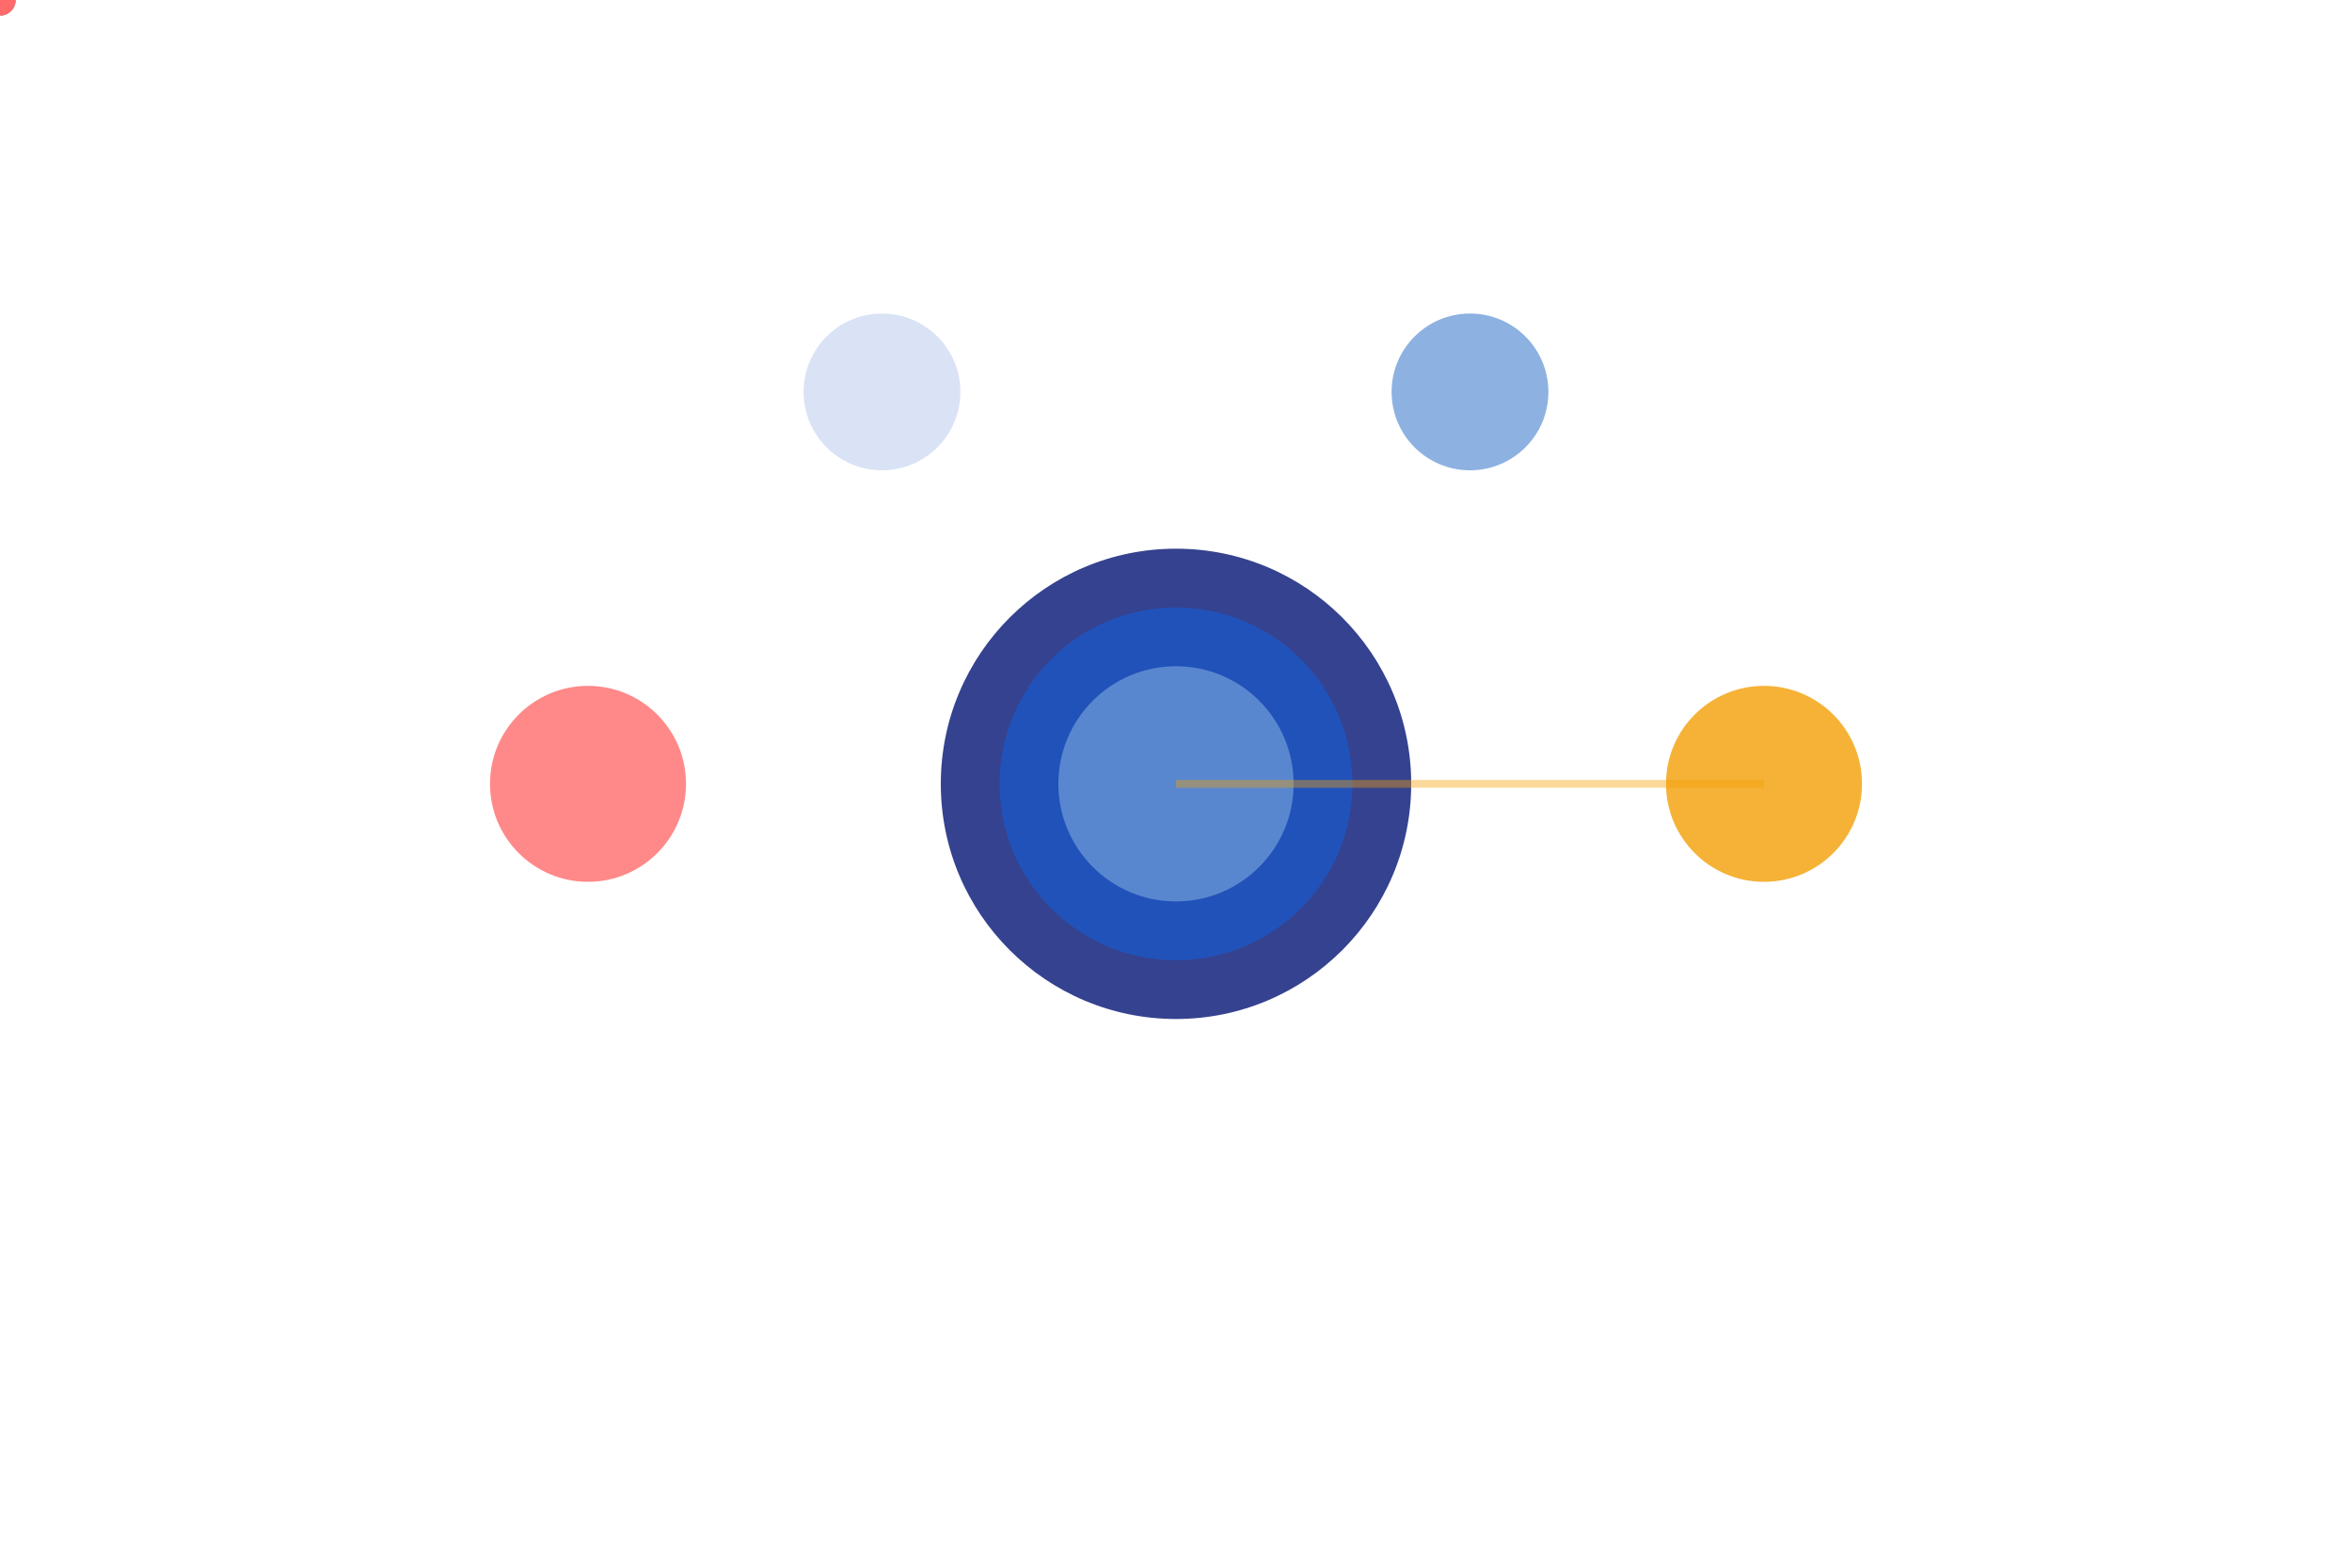
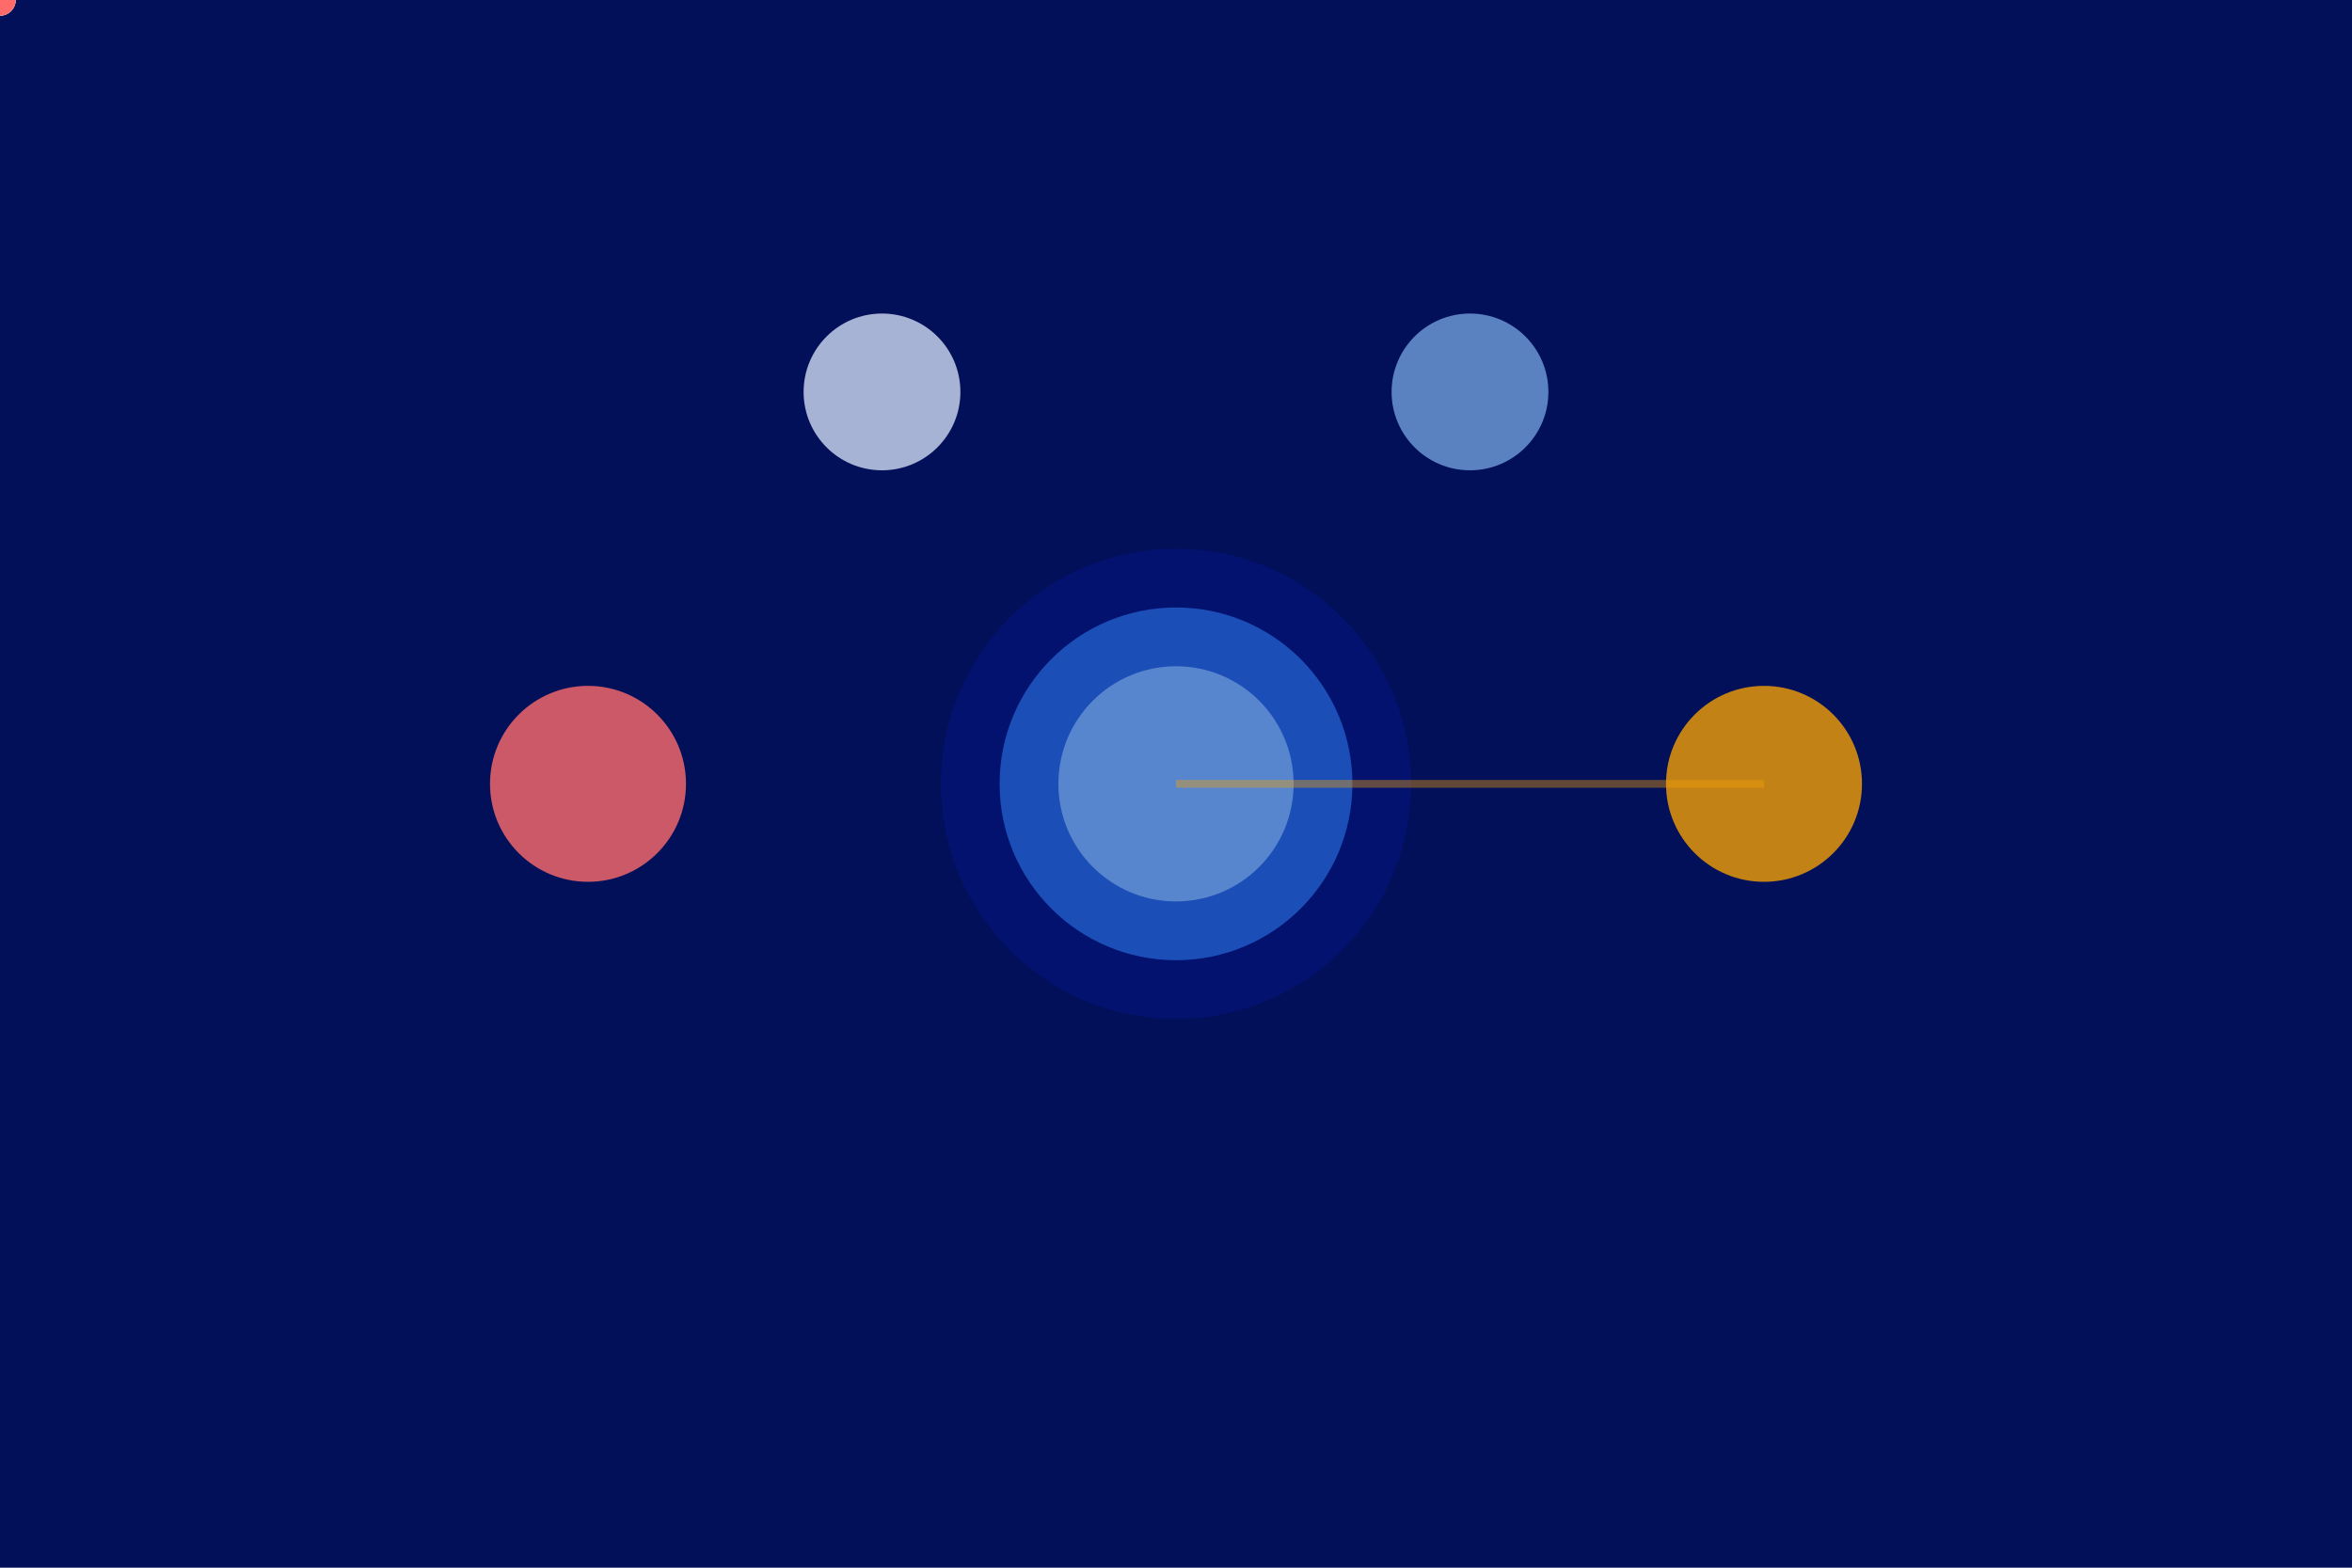
<svg xmlns="http://www.w3.org/2000/svg" width="600" height="400" viewBox="0 0 600 400">
-   <rect width="600" height="400" fill="transparent" />
+   <rect width="600" height="400" fill="#020F59" />
  <g id="central-hub">
    <circle cx="300" cy="200" r="60" fill="#021373" opacity="0.8">
      <animate attributeName="r" values="60;65;60" dur="3s" repeatCount="indefinite" />
    </circle>
    <circle cx="300" cy="200" r="45" fill="#1F54BF" opacity="0.9" />
    <circle cx="300" cy="200" r="30" fill="#719ED9" opacity="0.7">
      <animate attributeName="r" values="30;35;30" dur="2s" repeatCount="indefinite" />
    </circle>
  </g>
  <g id="node-1">
    <circle cx="450" cy="200" r="25" fill="#F29F05" opacity="0.8">
      <animateTransform attributeName="transform" type="rotate" from="0 300 200" to="360 300 200" dur="10s" repeatCount="indefinite" />
    </circle>
  </g>
  <g id="node-2">
    <circle cx="375" cy="100" r="20" fill="#719ED9" opacity="0.8">
      <animateTransform attributeName="transform" type="rotate" from="90 300 200" to="450 300 200" dur="10s" repeatCount="indefinite" />
    </circle>
  </g>
  <g id="node-3">
    <circle cx="225" cy="100" r="20" fill="#D0DCF2" opacity="0.8">
      <animateTransform attributeName="transform" type="rotate" from="180 300 200" to="540 300 200" dur="10s" repeatCount="indefinite" />
    </circle>
  </g>
  <g id="node-4">
    <circle cx="150" cy="200" r="25" fill="#FF6B6B" opacity="0.8">
      <animateTransform attributeName="transform" type="rotate" from="270 300 200" to="630 300 200" dur="10s" repeatCount="indefinite" />
    </circle>
  </g>
  <line x1="300" y1="200" x2="450" y2="200" stroke="#F29F05" stroke-width="2" opacity="0.4">
    <animate attributeName="opacity" values="0.2;0.6;0.2" dur="2s" repeatCount="indefinite" />
  </line>
  <circle r="4" fill="#F29F05">
    <animateMotion dur="3s" repeatCount="indefinite" path="M 300,200 L 450,200" />
    <animate attributeName="opacity" values="0;1;0" dur="3s" repeatCount="indefinite" />
  </circle>
  <circle r="4" fill="#719ED9">
    <animateMotion dur="3s" repeatCount="indefinite" path="M 300,200 L 375,100" begin="0.5s" />
    <animate attributeName="opacity" values="0;1;0" dur="3s" repeatCount="indefinite" begin="0.5s" />
  </circle>
  <circle r="4" fill="#D0DCF2">
    <animateMotion dur="3s" repeatCount="indefinite" path="M 300,200 L 225,100" begin="1s" />
    <animate attributeName="opacity" values="0;1;0" dur="3s" repeatCount="indefinite" begin="1s" />
  </circle>
  <circle r="4" fill="#FF6B6B">
    <animateMotion dur="3s" repeatCount="indefinite" path="M 300,200 L 150,200" begin="1.5s" />
    <animate attributeName="opacity" values="0;1;0" dur="3s" repeatCount="indefinite" begin="1.5s" />
  </circle>
</svg>
